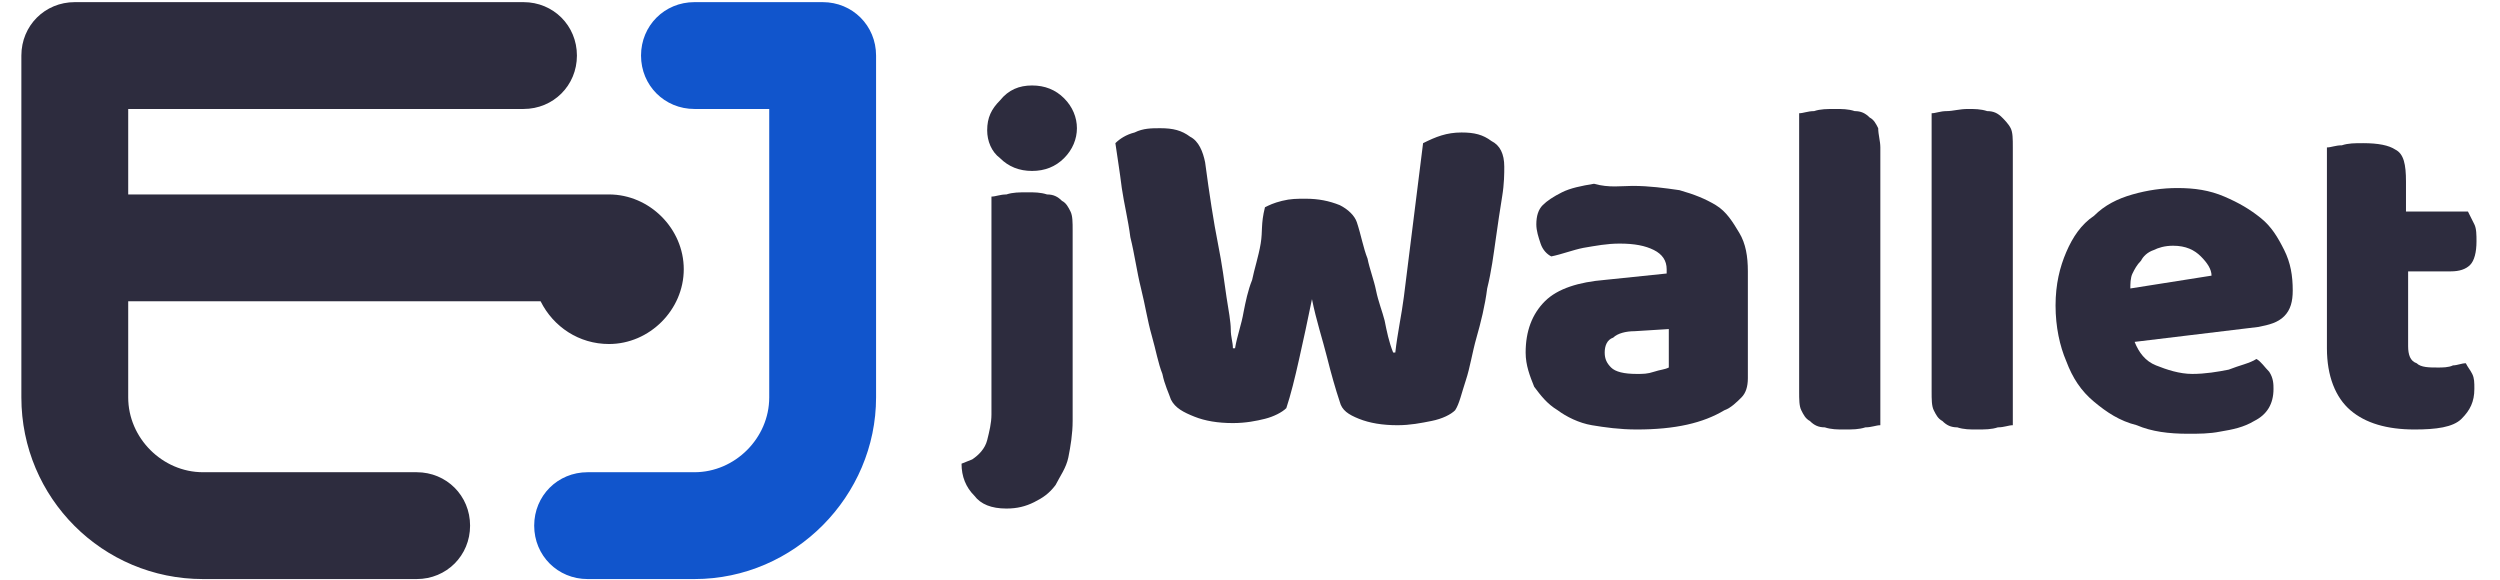
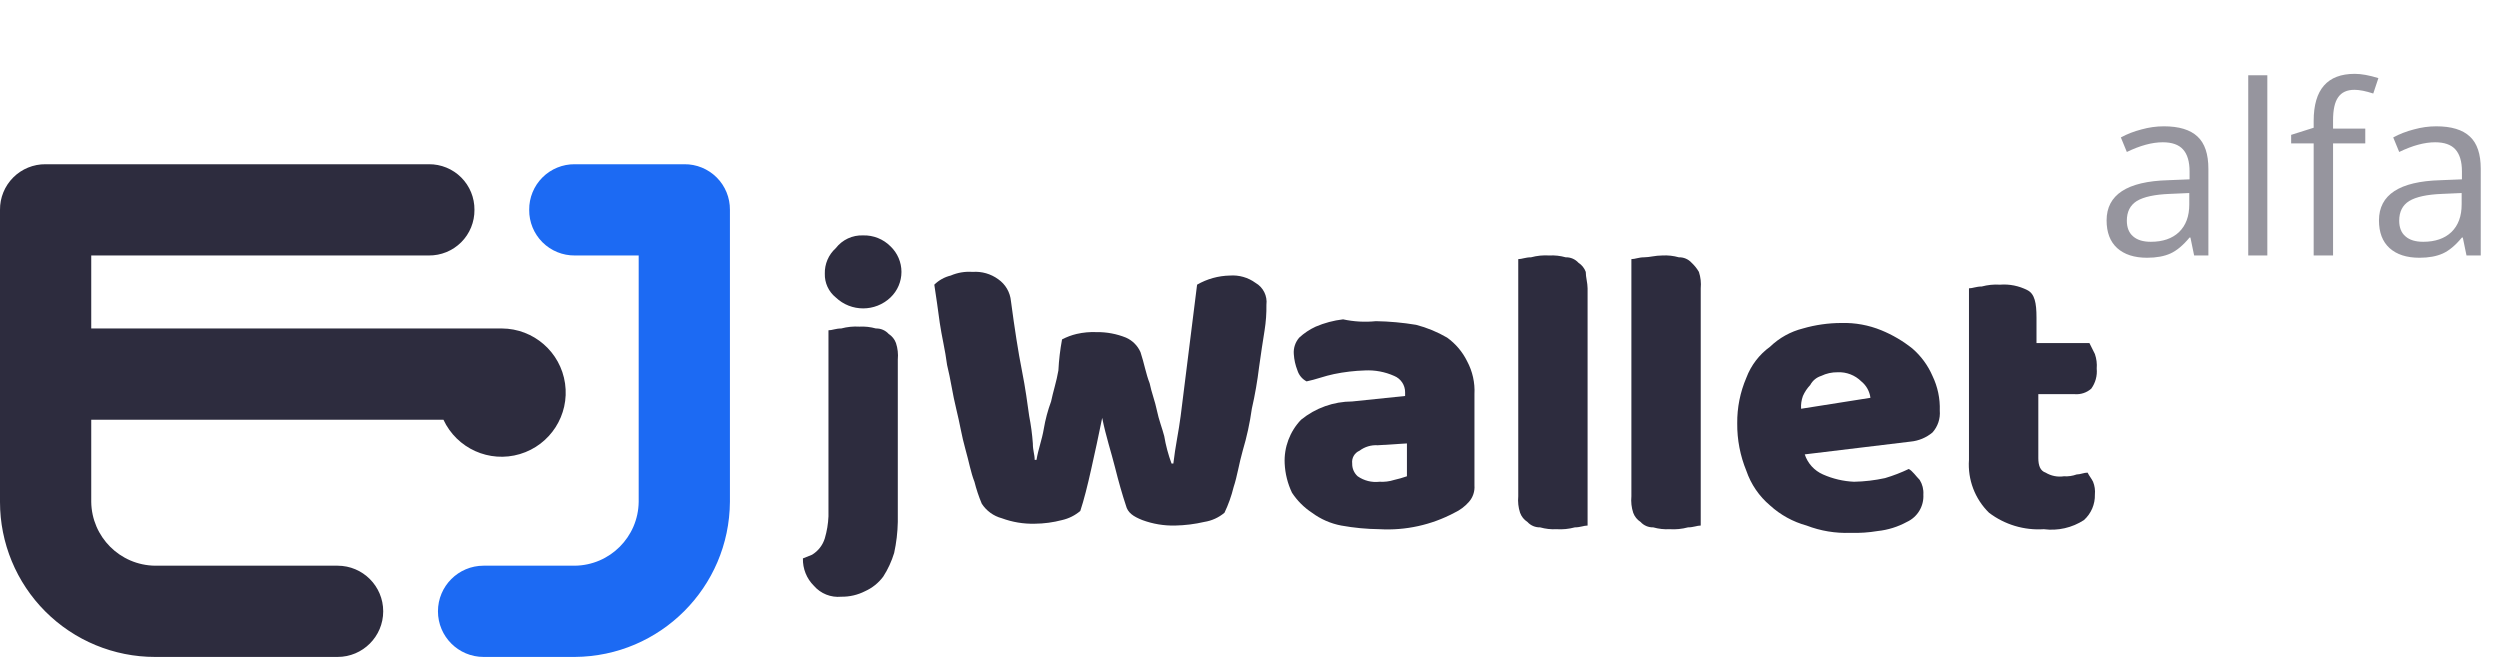
- <svg xmlns="http://www.w3.org/2000/svg" version="1.1" id="Layer_1" x="0px" y="0px" viewBox="0 0 117 27.1" style="enable-background:new 0 0 117 27.1;" xml:space="preserve">
-   <style>.st0{fill:#2D2C3E;}.st1{fill:#1155CC;}</style>
-   <g>
-     <g>
-       <path class="st0" d="M45.5,21.5c0.3-0.2,0.6-0.5,0.7-0.9c0.1-0.4,0.2-0.8,0.2-1.2V9.2c0.2,0,0.4-0.1,0.7-0.1    c0.3-0.1,0.6-0.1,1-0.1c0.3,0,0.6,0,0.9,0.1c0.3,0,0.5,0.1,0.7,0.3c0.2,0.1,0.3,0.3,0.4,0.5c0.1,0.2,0.1,0.5,0.1,0.9v8.9    c0,0.6-0.1,1.2-0.2,1.7c-0.1,0.5-0.4,0.9-0.6,1.3c-0.3,0.4-0.6,0.6-1,0.8c-0.4,0.2-0.8,0.3-1.3,0.3c-0.7,0-1.2-0.2-1.5-0.6    c-0.4-0.4-0.6-0.9-0.6-1.5L45.5,21.5z M46.2,6.1c0-0.6,0.2-1,0.6-1.4C47.2,4.2,47.7,4,48.3,4c0.6,0,1.1,0.2,1.5,0.6    c0.4,0.4,0.6,0.9,0.6,1.4s-0.2,1-0.6,1.4c-0.4,0.4-0.9,0.6-1.5,0.6c-0.6,0-1.1-0.2-1.5-0.6C46.4,7.1,46.2,6.6,46.2,6.1z" />
-       <path class="st0" d="M59.2,9.7c0.2-0.1,0.4-0.2,0.8-0.3c0.4-0.1,0.7-0.1,1.1-0.1c0.6,0,1.1,0.1,1.6,0.3c0.4,0.2,0.7,0.5,0.8,0.8    c0.2,0.6,0.3,1.2,0.5,1.7c0.1,0.5,0.3,1,0.4,1.5c0.1,0.5,0.3,1,0.4,1.4c0.1,0.5,0.2,1,0.4,1.5h0.1c0.1-0.9,0.3-1.8,0.4-2.6    c0.1-0.8,0.2-1.6,0.3-2.4c0.1-0.8,0.2-1.6,0.3-2.4c0.1-0.8,0.2-1.6,0.3-2.4c0.6-0.3,1.1-0.5,1.8-0.5c0.6,0,1,0.1,1.4,0.4    c0.4,0.2,0.6,0.6,0.6,1.2c0,0.3,0,0.8-0.1,1.4c-0.1,0.6-0.2,1.3-0.3,2c-0.1,0.7-0.2,1.5-0.4,2.3c-0.1,0.8-0.3,1.6-0.5,2.3    c-0.2,0.7-0.3,1.4-0.5,2c-0.2,0.6-0.3,1.1-0.5,1.4c-0.2,0.2-0.6,0.4-1.1,0.5c-0.5,0.1-1,0.2-1.6,0.2c-0.7,0-1.3-0.1-1.8-0.3    c-0.5-0.2-0.8-0.4-0.9-0.8c-0.2-0.6-0.4-1.3-0.6-2.1c-0.2-0.8-0.5-1.7-0.7-2.7c-0.2,1-0.4,1.9-0.6,2.8c-0.2,0.9-0.4,1.7-0.6,2.3    c-0.2,0.2-0.6,0.4-1,0.5c-0.4,0.1-0.9,0.2-1.5,0.2c-0.7,0-1.3-0.1-1.8-0.3c-0.5-0.2-0.9-0.4-1.1-0.8c-0.1-0.3-0.3-0.7-0.4-1.2    c-0.2-0.5-0.3-1.1-0.5-1.8c-0.2-0.7-0.3-1.4-0.5-2.2c-0.2-0.8-0.3-1.6-0.5-2.4c-0.1-0.8-0.3-1.6-0.4-2.3c-0.1-0.8-0.2-1.4-0.3-2.1    c0.2-0.2,0.5-0.4,0.9-0.5c0.4-0.2,0.8-0.2,1.2-0.2c0.6,0,1,0.1,1.4,0.4c0.4,0.2,0.6,0.7,0.7,1.2c0.2,1.5,0.4,2.8,0.6,3.8    c0.2,1,0.3,1.8,0.4,2.5c0.1,0.6,0.2,1.2,0.2,1.5c0,0.4,0.1,0.6,0.1,0.9h0.1c0.1-0.6,0.3-1.1,0.4-1.7c0.1-0.5,0.2-1,0.4-1.5    c0.1-0.5,0.3-1.1,0.4-1.7S59,10.5,59.2,9.7z" />
-       <path class="st0" d="M76.4,8.7c0.8,0,1.5,0.1,2.2,0.2c0.7,0.2,1.2,0.4,1.7,0.7c0.5,0.3,0.8,0.8,1.1,1.3c0.3,0.5,0.4,1.1,0.4,1.8v5    c0,0.4-0.1,0.7-0.3,0.9c-0.2,0.2-0.5,0.5-0.8,0.6c-1,0.6-2.3,0.9-4.1,0.9c-0.8,0-1.5-0.1-2.1-0.2c-0.6-0.1-1.2-0.4-1.6-0.7    c-0.5-0.3-0.8-0.7-1.1-1.1c-0.2-0.5-0.4-1-0.4-1.6c0-1,0.3-1.8,0.9-2.4c0.6-0.6,1.6-0.9,2.8-1l2.9-0.3v-0.2c0-0.4-0.2-0.7-0.6-0.9    c-0.4-0.2-0.9-0.3-1.6-0.3c-0.6,0-1.1,0.1-1.7,0.2c-0.5,0.1-1,0.3-1.5,0.4c-0.2-0.1-0.4-0.3-0.5-0.6s-0.2-0.6-0.2-0.9    c0-0.4,0.1-0.7,0.3-0.9s0.5-0.4,0.9-0.6c0.4-0.2,0.9-0.3,1.5-0.4C75.3,8.8,75.9,8.7,76.4,8.7z M76.6,17.5c0.3,0,0.5,0,0.8-0.1    c0.3-0.1,0.5-0.1,0.7-0.2v-1.8l-1.6,0.1c-0.4,0-0.8,0.1-1,0.3c-0.3,0.1-0.4,0.4-0.4,0.7c0,0.3,0.1,0.5,0.3,0.7    C75.6,17.4,76,17.5,76.6,17.5z" />
-       <path class="st0" d="M88,19.9c-0.2,0-0.4,0.1-0.7,0.1c-0.3,0.1-0.6,0.1-1,0.1c-0.3,0-0.6,0-0.9-0.1c-0.3,0-0.5-0.1-0.7-0.3    c-0.2-0.1-0.3-0.3-0.4-0.5c-0.1-0.2-0.1-0.5-0.1-0.9v-13c0.2,0,0.4-0.1,0.7-0.1c0.3-0.1,0.6-0.1,1-0.1c0.3,0,0.6,0,0.9,0.1    c0.3,0,0.5,0.1,0.7,0.3c0.2,0.1,0.3,0.3,0.4,0.5C87.9,6.3,88,6.6,88,6.9V19.9z" />
-       <path class="st0" d="M94.2,19.9c-0.2,0-0.4,0.1-0.7,0.1c-0.3,0.1-0.6,0.1-1,0.1c-0.3,0-0.6,0-0.9-0.1c-0.3,0-0.5-0.1-0.7-0.3    c-0.2-0.1-0.3-0.3-0.4-0.5c-0.1-0.2-0.1-0.5-0.1-0.9v-13c0.2,0,0.4-0.1,0.7-0.1s0.6-0.1,1-0.1c0.3,0,0.6,0,0.9,0.1    c0.3,0,0.5,0.1,0.7,0.3C93.8,5.6,94,5.8,94.1,6c0.1,0.2,0.1,0.5,0.1,0.9V19.9z" />
-       <path class="st0" d="M102.4,20.3c-0.9,0-1.7-0.1-2.4-0.4c-0.8-0.2-1.4-0.6-2-1.1c-0.6-0.5-1-1.1-1.3-1.9c-0.3-0.7-0.5-1.6-0.5-2.6    c0-1,0.2-1.8,0.5-2.5c0.3-0.7,0.7-1.3,1.3-1.7c0.5-0.5,1.1-0.8,1.8-1c0.7-0.2,1.4-0.3,2.1-0.3c0.8,0,1.5,0.1,2.2,0.4    s1.2,0.6,1.7,1c0.5,0.4,0.8,0.9,1.1,1.5c0.3,0.6,0.4,1.2,0.4,1.9c0,0.5-0.1,0.9-0.4,1.2c-0.3,0.3-0.7,0.4-1.2,0.5L99.9,16    c0.2,0.5,0.5,0.9,1,1.1c0.5,0.2,1.1,0.4,1.7,0.4c0.6,0,1.2-0.1,1.7-0.2c0.5-0.2,1-0.3,1.3-0.5c0.2,0.1,0.4,0.4,0.6,0.6    c0.2,0.3,0.2,0.6,0.2,0.8c0,0.7-0.3,1.2-0.9,1.5c-0.5,0.3-1,0.4-1.6,0.5C103.4,20.3,102.9,20.3,102.4,20.3z M101.7,11.5    c-0.4,0-0.7,0.1-0.9,0.2c-0.3,0.1-0.5,0.3-0.6,0.5c-0.2,0.2-0.3,0.4-0.4,0.6c-0.1,0.2-0.1,0.5-0.1,0.7l3.8-0.6    c0-0.3-0.2-0.6-0.5-0.9C102.7,11.7,102.3,11.5,101.7,11.5z" />
-       <path class="st0" d="M112.7,16.2c0,0.4,0.1,0.7,0.4,0.8c0.2,0.2,0.6,0.2,1,0.2c0.2,0,0.5,0,0.7-0.1c0.2,0,0.4-0.1,0.6-0.1    c0.1,0.2,0.2,0.3,0.3,0.5c0.1,0.2,0.1,0.4,0.1,0.7c0,0.6-0.2,1-0.6,1.4c-0.4,0.4-1.2,0.5-2.2,0.5c-1.3,0-2.3-0.3-3-0.9    c-0.7-0.6-1.1-1.6-1.1-2.9V6.9c0.2,0,0.4-0.1,0.7-0.1c0.3-0.1,0.6-0.1,1-0.1c0.7,0,1.2,0.1,1.5,0.3c0.4,0.2,0.5,0.7,0.5,1.5v1.4    h2.9c0.1,0.2,0.2,0.4,0.3,0.6c0.1,0.2,0.1,0.5,0.1,0.8c0,0.5-0.1,0.9-0.3,1.1c-0.2,0.2-0.5,0.3-0.9,0.3h-2V16.2z" />
+ <svg xmlns="http://www.w3.org/2000/svg" viewBox="5877 -1900 137 36">
+   <defs>
+     <style>.a,.c{fill:#2d2c3e;}.b{fill:#1c6af3;}.c{font-size:13px;font-family:OpenSans, Open Sans;opacity:0.5;}</style>
+   </defs>
+   <g transform="translate(5744 -1938)">
+     <g transform="translate(132 46.9)">
+       <path class="a" d="M45.5,21.5a1.6,1.6,0,0,0,.7-.9,5.019,5.019,0,0,0,.2-1.2V9.2c.2,0,.4-.1.7-.1a3.083,3.083,0,0,1,1-.1,2.769,2.769,0,0,1,.9.1.908.908,0,0,1,.7.3,1,1,0,0,1,.4.5,2.22,2.22,0,0,1,.1.9v8.9a8.807,8.807,0,0,1-.2,1.7,5.171,5.171,0,0,1-.6,1.3,2.539,2.539,0,0,1-1,.8,2.768,2.768,0,0,1-1.3.3,1.755,1.755,0,0,1-1.5-.6,2.035,2.035,0,0,1-.6-1.5Zm.7-15.4a1.816,1.816,0,0,1,.6-1.4A1.8,1.8,0,0,1,48.3,4a2.035,2.035,0,0,1,1.5.6,1.933,1.933,0,0,1,0,2.8,2.175,2.175,0,0,1-3,0A1.612,1.612,0,0,1,46.2,6.1Z" />
+       <path class="a" d="M59.2,9.7a3.385,3.385,0,0,1,.8-.3,4.1,4.1,0,0,1,1.1-.1,4.146,4.146,0,0,1,1.6.3,1.549,1.549,0,0,1,.8.8c.2.6.3,1.2.5,1.7.1.5.3,1,.4,1.5s.3,1,.4,1.4a8.33,8.33,0,0,0,.4,1.5h.1c.1-.9.3-1.8.4-2.6l.3-2.4.3-2.4.3-2.4a3.743,3.743,0,0,1,1.8-.5,2.116,2.116,0,0,1,1.4.4,1.209,1.209,0,0,1,.6,1.2,8.17,8.17,0,0,1-.1,1.4c-.1.6-.2,1.3-.3,2a22.3,22.3,0,0,1-.4,2.3,15.537,15.537,0,0,1-.5,2.3c-.2.7-.3,1.4-.5,2a7.172,7.172,0,0,1-.5,1.4,2.257,2.257,0,0,1-1.1.5,7.772,7.772,0,0,1-1.6.2,4.844,4.844,0,0,1-1.8-.3c-.5-.2-.8-.4-.9-.8q-.3-.9-.6-2.1c-.2-.8-.5-1.7-.7-2.7-.2,1-.4,1.9-.6,2.8s-.4,1.7-.6,2.3a2.344,2.344,0,0,1-1,.5,6.052,6.052,0,0,1-1.5.2,4.844,4.844,0,0,1-1.8-.3,1.879,1.879,0,0,1-1.1-.8,8.339,8.339,0,0,1-.4-1.2c-.2-.5-.3-1.1-.5-1.8s-.3-1.4-.5-2.2-.3-1.6-.5-2.4c-.1-.8-.3-1.6-.4-2.3-.1-.8-.2-1.4-.3-2.1a1.934,1.934,0,0,1,.9-.5A2.537,2.537,0,0,1,54.3,6a2.116,2.116,0,0,1,1.4.4,1.64,1.64,0,0,1,.7,1.2c.2,1.5.4,2.8.6,3.8s.3,1.8.4,2.5a12.543,12.543,0,0,1,.2,1.5c0,.4.1.6.1.9h.1c.1-.6.3-1.1.4-1.7a8.331,8.331,0,0,1,.4-1.5c.1-.5.3-1.1.4-1.7A12.765,12.765,0,0,1,59.2,9.7Z" />
+       <path class="a" d="M76.4,8.7a14.979,14.979,0,0,1,2.2.2,6.69,6.69,0,0,1,1.7.7,3.482,3.482,0,0,1,1.1,1.3,3.425,3.425,0,0,1,.4,1.8v5a1.222,1.222,0,0,1-.3.9,2.407,2.407,0,0,1-.8.6,7.793,7.793,0,0,1-4.1.9,12.482,12.482,0,0,1-2.1-.2,3.9,3.9,0,0,1-1.6-.7,3.838,3.838,0,0,1-1.1-1.1,4.193,4.193,0,0,1-.4-1.6,3.244,3.244,0,0,1,.9-2.4,4.465,4.465,0,0,1,2.8-1l2.9-.3v-.2a.961.961,0,0,0-.6-.9,3.506,3.506,0,0,0-1.6-.3,9.852,9.852,0,0,0-1.7.2c-.5.1-1,.3-1.5.4a1.024,1.024,0,0,1-.5-.6,2.92,2.92,0,0,1-.2-.9,1.222,1.222,0,0,1,.3-.9,3.49,3.49,0,0,1,.9-.6,5.415,5.415,0,0,1,1.5-.4A5.736,5.736,0,0,0,76.4,8.7Zm.2,8.8a2.2,2.2,0,0,0,.8-.1,6.372,6.372,0,0,0,.7-.2V15.4l-1.6.1a1.493,1.493,0,0,0-1,.3.67.67,0,0,0-.4.7.908.908,0,0,0,.3.7A1.737,1.737,0,0,0,76.6,17.5Z" />
+       <path class="a" d="M88,19.9c-.2,0-.4.1-.7.1a3.083,3.083,0,0,1-1,.1,2.769,2.769,0,0,1-.9-.1.908.908,0,0,1-.7-.3,1,1,0,0,1-.4-.5,2.22,2.22,0,0,1-.1-.9V5.3c.2,0,.4-.1.7-.1a3.083,3.083,0,0,1,1-.1,2.769,2.769,0,0,1,.9.1.908.908,0,0,1,.7.3,1,1,0,0,1,.4.5c0,.3.1.6.1.9Z" />
+       <path class="a" d="M94.2,19.9c-.2,0-.4.1-.7.1a3.083,3.083,0,0,1-1,.1,2.769,2.769,0,0,1-.9-.1.908.908,0,0,1-.7-.3,1,1,0,0,1-.4-.5,2.22,2.22,0,0,1-.1-.9V5.3c.2,0,.4-.1.7-.1s.6-.1,1-.1a2.769,2.769,0,0,1,.9.1.908.908,0,0,1,.7.3,2.181,2.181,0,0,1,.4.5,2.22,2.22,0,0,1,.1.9Z" />
+       <path class="a" d="M102.4,20.3a6.051,6.051,0,0,1-2.4-.4,4.9,4.9,0,0,1-2-1.1,4.312,4.312,0,0,1-1.3-1.9,6.688,6.688,0,0,1-.5-2.6,6.175,6.175,0,0,1,.5-2.5A3.708,3.708,0,0,1,98,10.1a4,4,0,0,1,1.8-1,7.613,7.613,0,0,1,2.1-.3,5.381,5.381,0,0,1,2.2.4,6.933,6.933,0,0,1,1.7,1,4.177,4.177,0,0,1,1.1,1.5,4.058,4.058,0,0,1,.4,1.9,1.594,1.594,0,0,1-.4,1.2,2.2,2.2,0,0,1-1.2.5l-5.8.7a1.818,1.818,0,0,0,1,1.1,4.711,4.711,0,0,0,1.7.4,8.807,8.807,0,0,0,1.7-.2,8.93,8.93,0,0,0,1.3-.5c.2.1.4.4.6.6a1.345,1.345,0,0,1,.2.8,1.551,1.551,0,0,1-.9,1.5,4.284,4.284,0,0,1-1.6.5A7.569,7.569,0,0,1,102.4,20.3Zm-.7-8.8a2,2,0,0,0-.9.2,1.024,1.024,0,0,0-.6.5,2.092,2.092,0,0,0-.4.6,1.7,1.7,0,0,0-.1.7l3.8-.6a1.382,1.382,0,0,0-.5-.9A1.728,1.728,0,0,0,101.7,11.5Z" />
+       <path class="a" d="M112.7,16.2c0,.4.1.7.4.8a1.5,1.5,0,0,0,1,.2,1.7,1.7,0,0,0,.7-.1c.2,0,.4-.1.6-.1.1.2.2.3.3.5a1.483,1.483,0,0,1,.1.7,1.816,1.816,0,0,1-.6,1.4,3.259,3.259,0,0,1-2.2.5,4.479,4.479,0,0,1-3-.9,3.69,3.69,0,0,1-1.1-2.9V6.9c.2,0,.4-.1.7-.1a3.083,3.083,0,0,1,1-.1,2.81,2.81,0,0,1,1.5.3c.4.2.5.7.5,1.5V9.9h2.9l.3.6a1.949,1.949,0,0,1,.1.8,1.609,1.609,0,0,1-.3,1.1,1.222,1.222,0,0,1-.9.3h-2Z" />
+       <path class="a" d="M19.5,27.1H9.5A8.493,8.493,0,0,1,1,18.6V2.6A2.476,2.476,0,0,1,3.5.1h21A2.476,2.476,0,0,1,27,2.6a2.476,2.476,0,0,1-2.5,2.5H6V18.6a3.543,3.543,0,0,0,3.5,3.5h10a2.5,2.5,0,0,1,0,5Z" />
+       <path class="b" d="M32.5,27.1h-5a2.5,2.5,0,0,1,0-5h5A3.543,3.543,0,0,0,36,18.6V5.1H32.5A2.476,2.476,0,0,1,30,2.6,2.476,2.476,0,0,1,32.5.1h6A2.476,2.476,0,0,1,41,2.6v16A8.557,8.557,0,0,1,32.5,27.1Z" />
+       <path class="a" d="M28.5,9.1H3.5v5H25.3a3.515,3.515,0,1,0,3.2-5Z" />
    </g>
+     <text class="c" transform="translate(270 52)">
+       <tspan x="-22.153" y="0">alfa</tspan>
+     </text>
  </g>
-   <g>
-     <g>
-       <path class="st0" d="M19.5,27.1h-10c-4.7,0-8.5-3.8-8.5-8.5v-16c0-1.4,1.1-2.5,2.5-2.5h21c1.4,0,2.5,1.1,2.5,2.5s-1.1,2.5-2.5,2.5    H6v13.5c0,1.9,1.6,3.5,3.5,3.5h10c1.4,0,2.5,1.1,2.5,2.5S20.9,27.1,19.5,27.1z" />
-     </g>
-   </g>
-   <g>
-     <g>
-       <path class="st1" d="M32.5,27.1h-5c-1.4,0-2.5-1.1-2.5-2.5s1.1-2.5,2.5-2.5h5c1.9,0,3.5-1.6,3.5-3.5V5.1h-3.5    c-1.4,0-2.5-1.1-2.5-2.5s1.1-2.5,2.5-2.5h6c1.4,0,2.5,1.1,2.5,2.5v16C41,23.2,37.2,27.1,32.5,27.1z" />
-     </g>
-   </g>
-   <path class="st0" d="M28.5,9.1h-25v5h21.8c0.6,1.2,1.8,2,3.2,2c1.9,0,3.5-1.6,3.5-3.5S30.4,9.1,28.5,9.1z" />
</svg>
